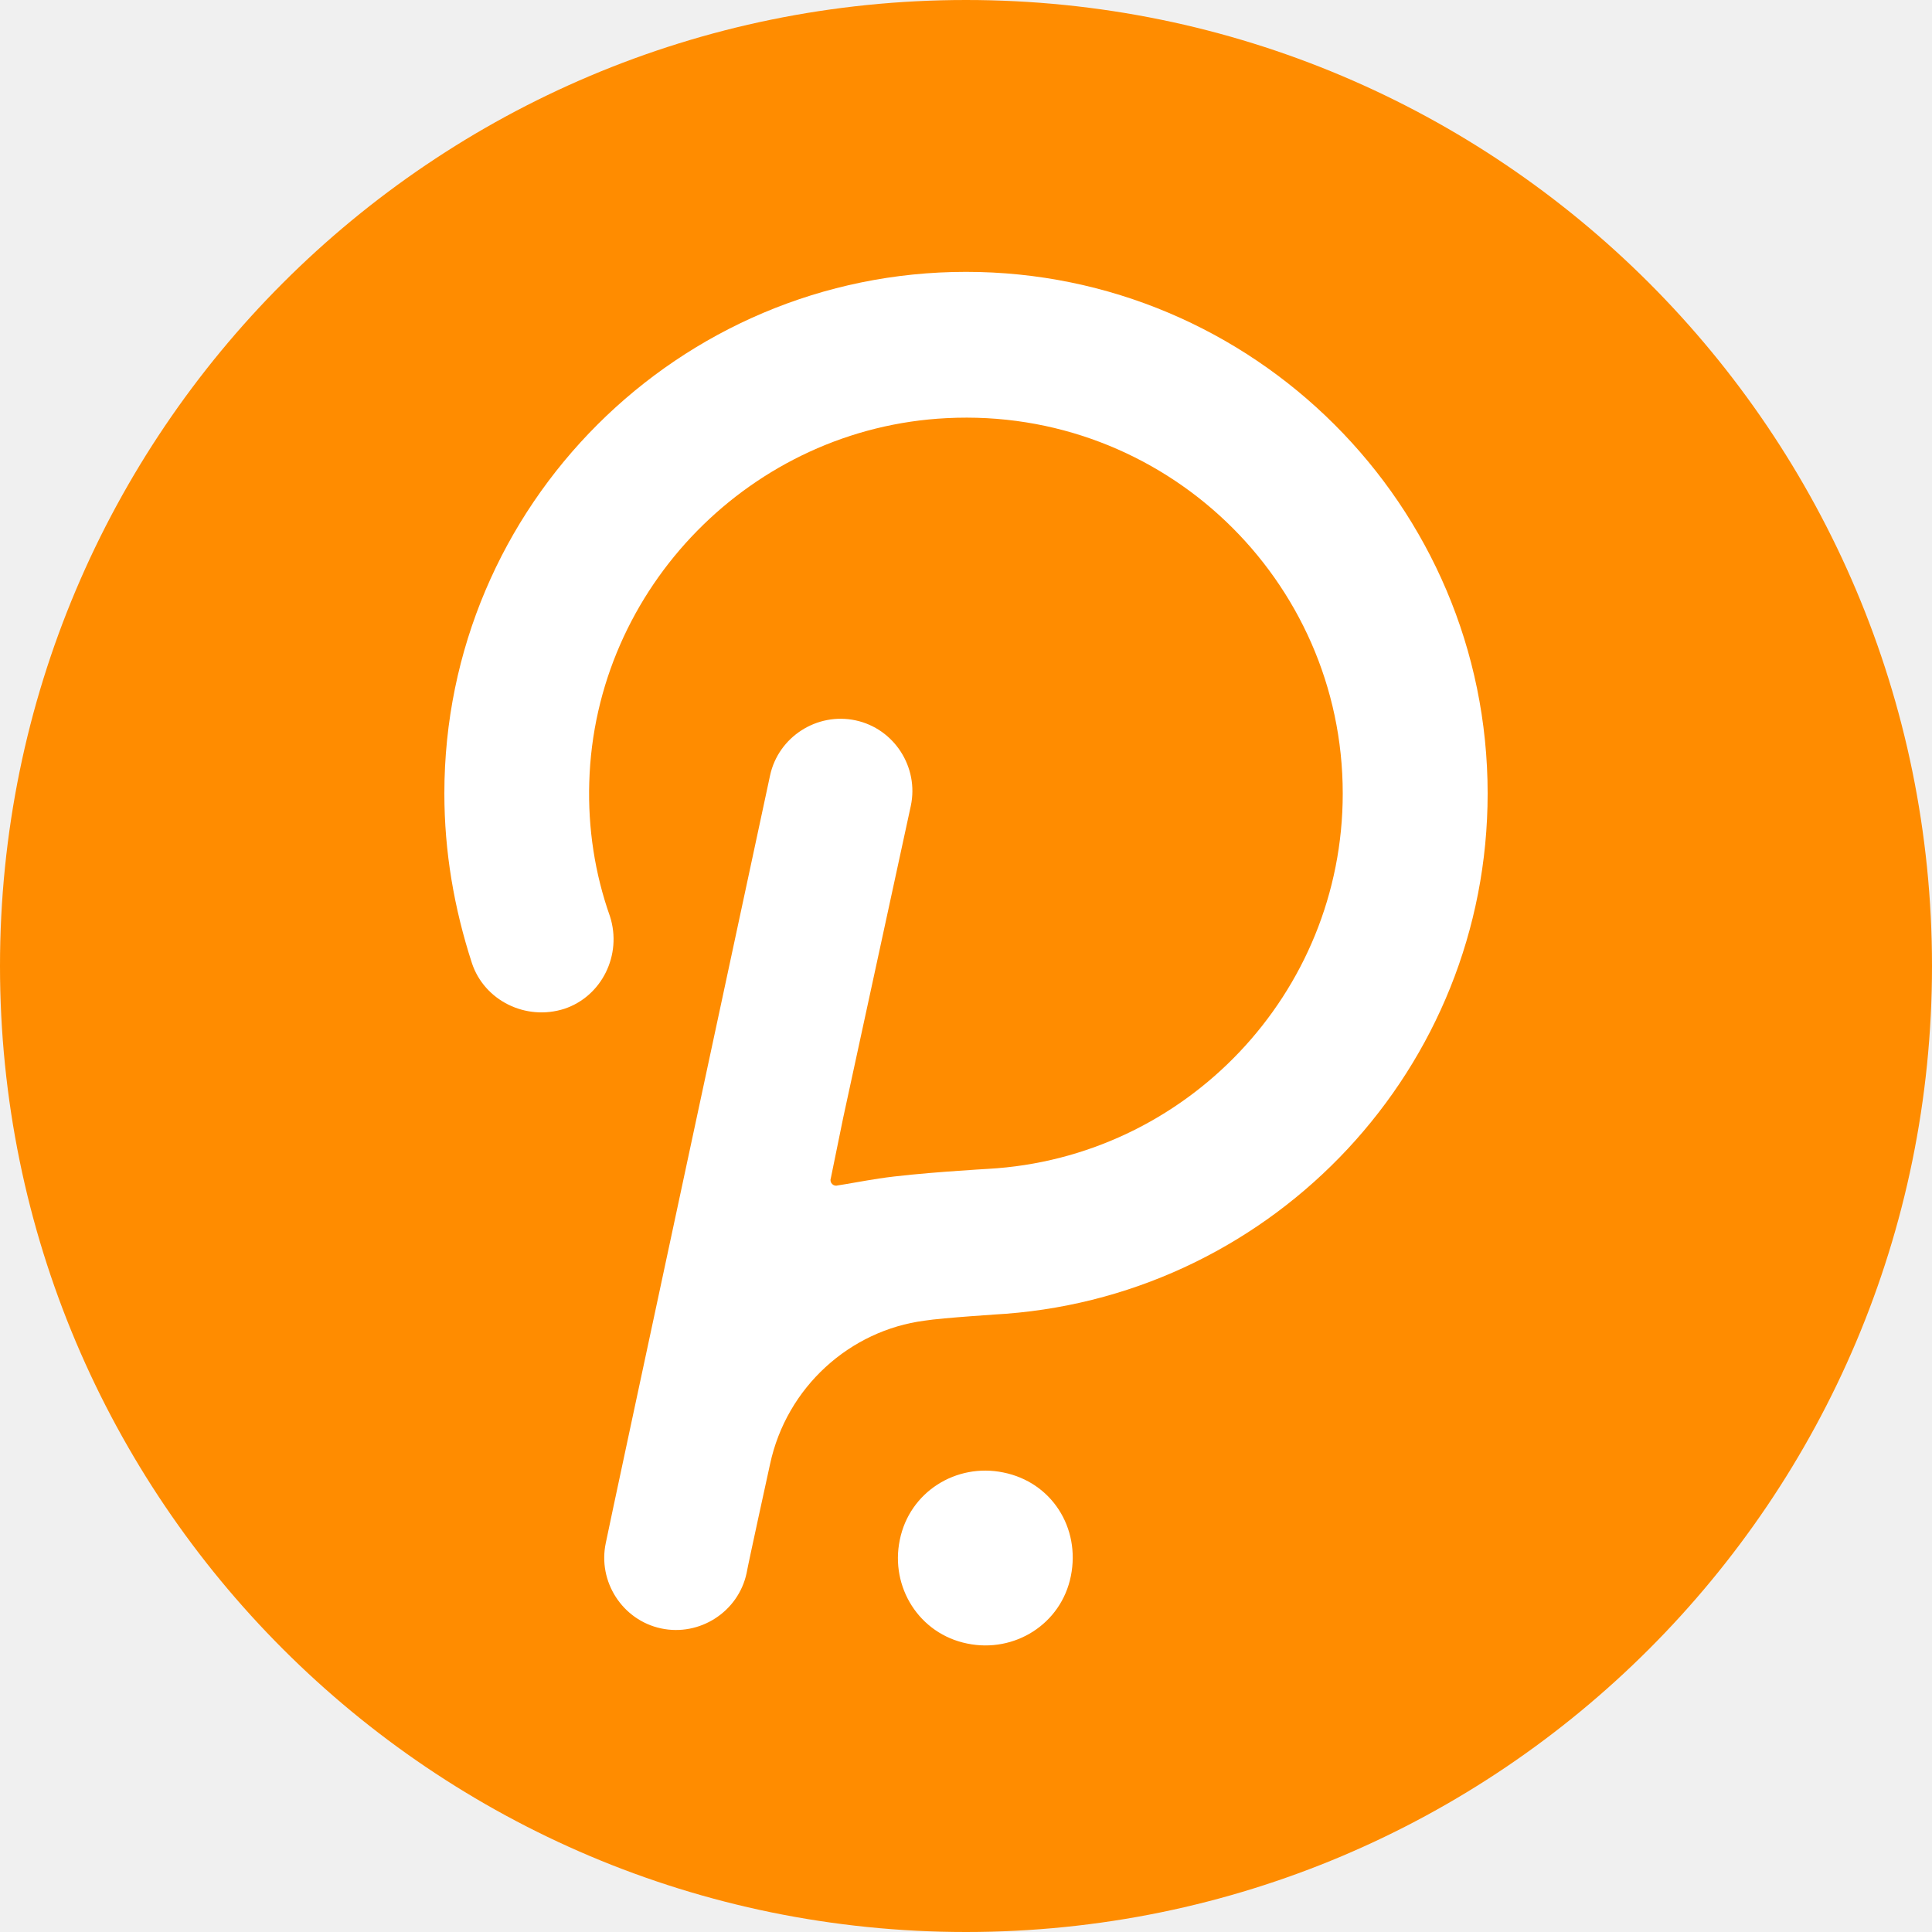
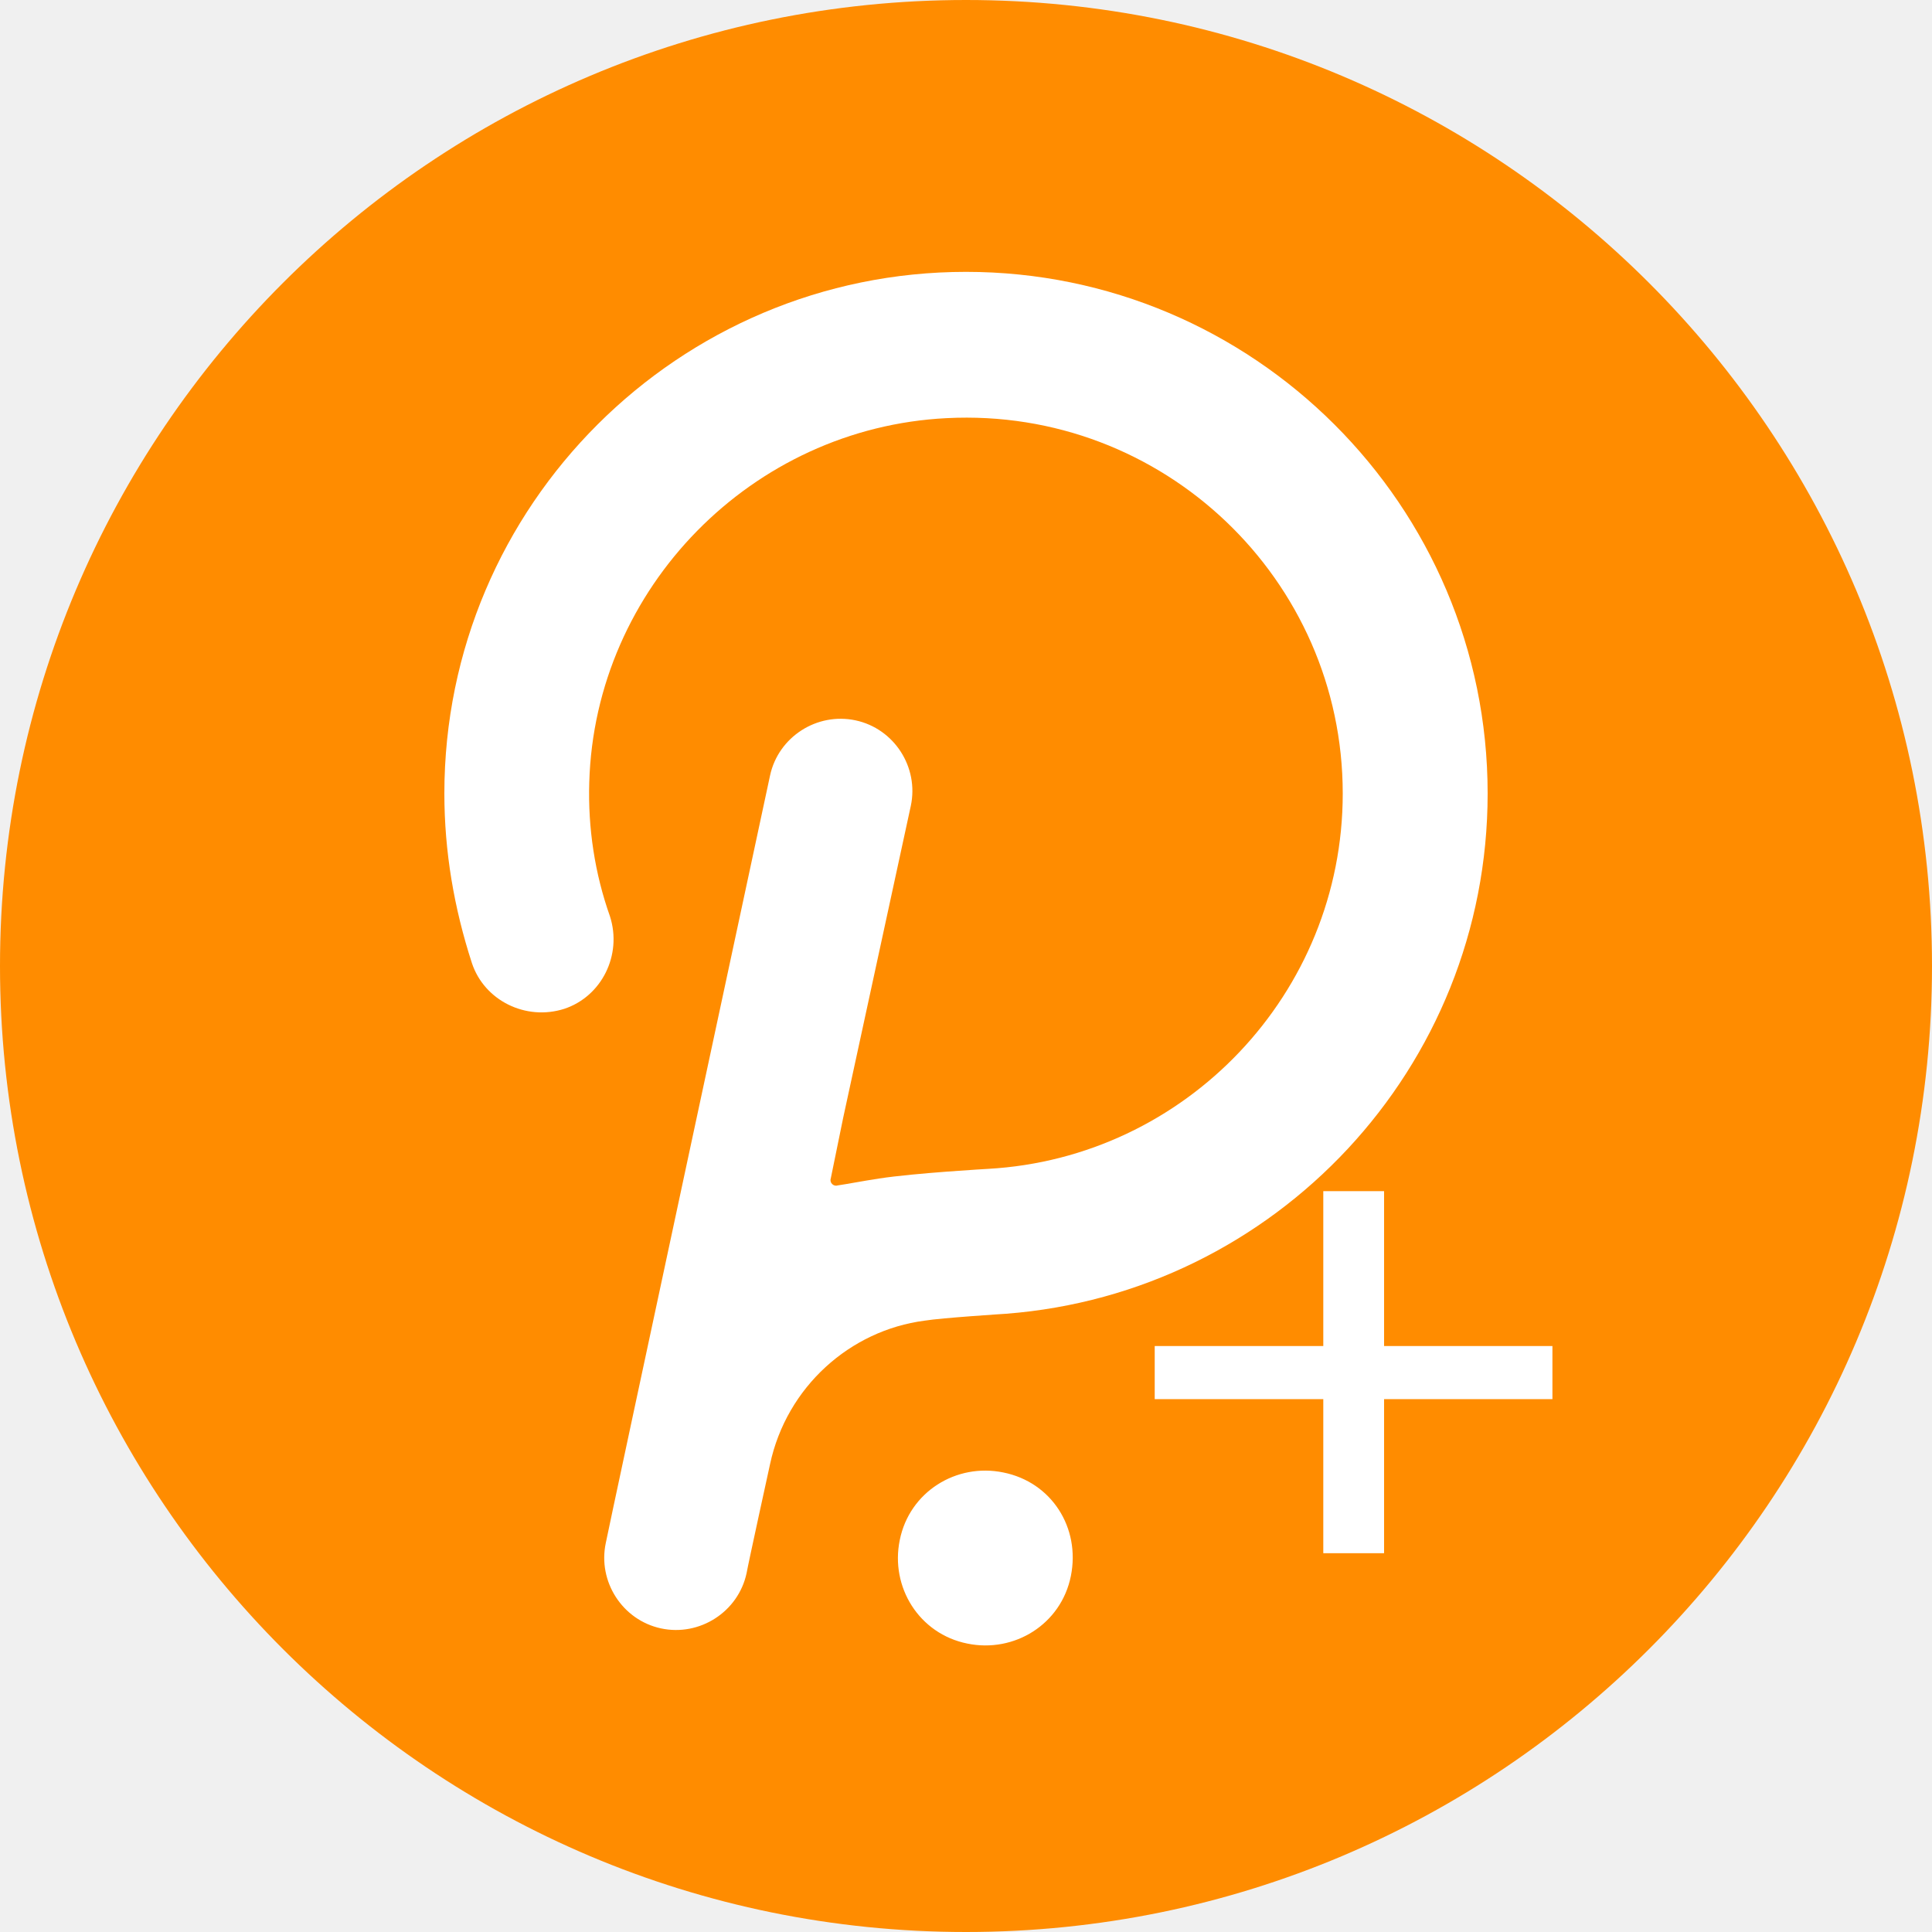
<svg xmlns="http://www.w3.org/2000/svg" version="1.1" id="Layer_1" x="0px" y="0px" viewBox="15 15 140 140" style="enable-background:new 0 0 170 170;zoom: 1;" xml:space="preserve">
-   <style type="text/css">
+   <defs id="defs37" />
+   <style type="text/css" id="style24">
  .bg0{fill:#FF8C00}
        .st0{fill:#FFFFFF;}
</style>
-   <g>
-     <circle class="bg0" cx="85" cy="85" r="70" />
-     <g>
-       <path class="st0" d="M85,34.7c-20.8,0-37.8,16.9-37.8,37.8c0,4.2,0.7,8.3,2,12.3c0.9,2.7,3.9,4.2,6.7,3.3c2.7-0.9,4.2-3.9,3.3-6.7 c-1.1-3.1-1.6-6.4-1.5-9.7C58.1,57.6,69.5,46,83.6,45.3c15.7-0.8,28.7,11.7,28.7,27.2c0,14.5-11.4,26.4-25.7,27.2 c0,0-5.3,0.3-7.9,0.7c-1.3,0.2-2.3,0.4-3,0.5c-0.3,0.1-0.6-0.2-0.5-0.5l0.9-4.4L81,73.4c0.6-2.8-1.2-5.6-4-6.2 c-2.8-0.6-5.6,1.2-6.2,4c0,0-11.8,55-11.9,55.6c-0.6,2.8,1.2,5.6,4,6.2c2.8,0.6,5.6-1.2,6.2-4c0.1-0.6,1.7-7.9,1.7-7.9 c1.2-5.6,5.8-9.7,11.2-10.4c1.2-0.2,5.9-0.5,5.9-0.5c19.5-1.5,34.9-17.8,34.9-37.7C122.8,51.6,105.8,34.7,85,34.7z M87.7,121.7 c-3.4-0.7-6.8,1.4-7.5,4.9c-0.7,3.4,1.4,6.8,4.9,7.5c3.4,0.7,6.8-1.4,7.5-4.9C93.3,125.7,91.2,122.4,87.7,121.7z" />
+   <g id="g32">
+     <circle class="bg0" cx="85" cy="85" r="70" id="circle26" />
+     <g id="g30">
+       <path class="st0" d="M85,34.7c-20.8,0-37.8,16.9-37.8,37.8c0,4.2,0.7,8.3,2,12.3c0.9,2.7,3.9,4.2,6.7,3.3c2.7-0.9,4.2-3.9,3.3-6.7 c-1.1-3.1-1.6-6.4-1.5-9.7C58.1,57.6,69.5,46,83.6,45.3c15.7-0.8,28.7,11.7,28.7,27.2c0,14.5-11.4,26.4-25.7,27.2 c0,0-5.3,0.3-7.9,0.7c-1.3,0.2-2.3,0.4-3,0.5c-0.3,0.1-0.6-0.2-0.5-0.5l0.9-4.4L81,73.4c0.6-2.8-1.2-5.6-4-6.2 c-2.8-0.6-5.6,1.2-6.2,4c0,0-11.8,55-11.9,55.6c-0.6,2.8,1.2,5.6,4,6.2c2.8,0.6,5.6-1.2,6.2-4c0.1-0.6,1.7-7.9,1.7-7.9 c1.2-5.6,5.8-9.7,11.2-10.4c1.2-0.2,5.9-0.5,5.9-0.5c19.5-1.5,34.9-17.8,34.9-37.7C122.8,51.6,105.8,34.7,85,34.7z M87.7,121.7 c-3.4-0.7-6.8,1.4-7.5,4.9c-0.7,3.4,1.4,6.8,4.9,7.5c3.4,0.7,6.8-1.4,7.5-4.9C93.3,125.7,91.2,122.4,87.7,121.7z" id="path28" />
    </g>
  </g>
+   <text xml:space="preserve" style="font-style:normal;font-weight:normal;font-size:57.64px;line-height:1.25;font-family:sans-serif;mix-blend-mode:normal;fill:#ffffff;fill-opacity:1;stroke:none;stroke-width:1.441;paint-order:stroke fill markers" x="89.889" y="142.066" id="text1595" transform="scale(1.0637,0.9401145)">
+     <tspan id="tspan1593" x="89.889" y="142.066" style="fill:#ffffff;stroke-width:1.441;paint-order:stroke fill markers">+</tspan>
+   </text>
</svg>
